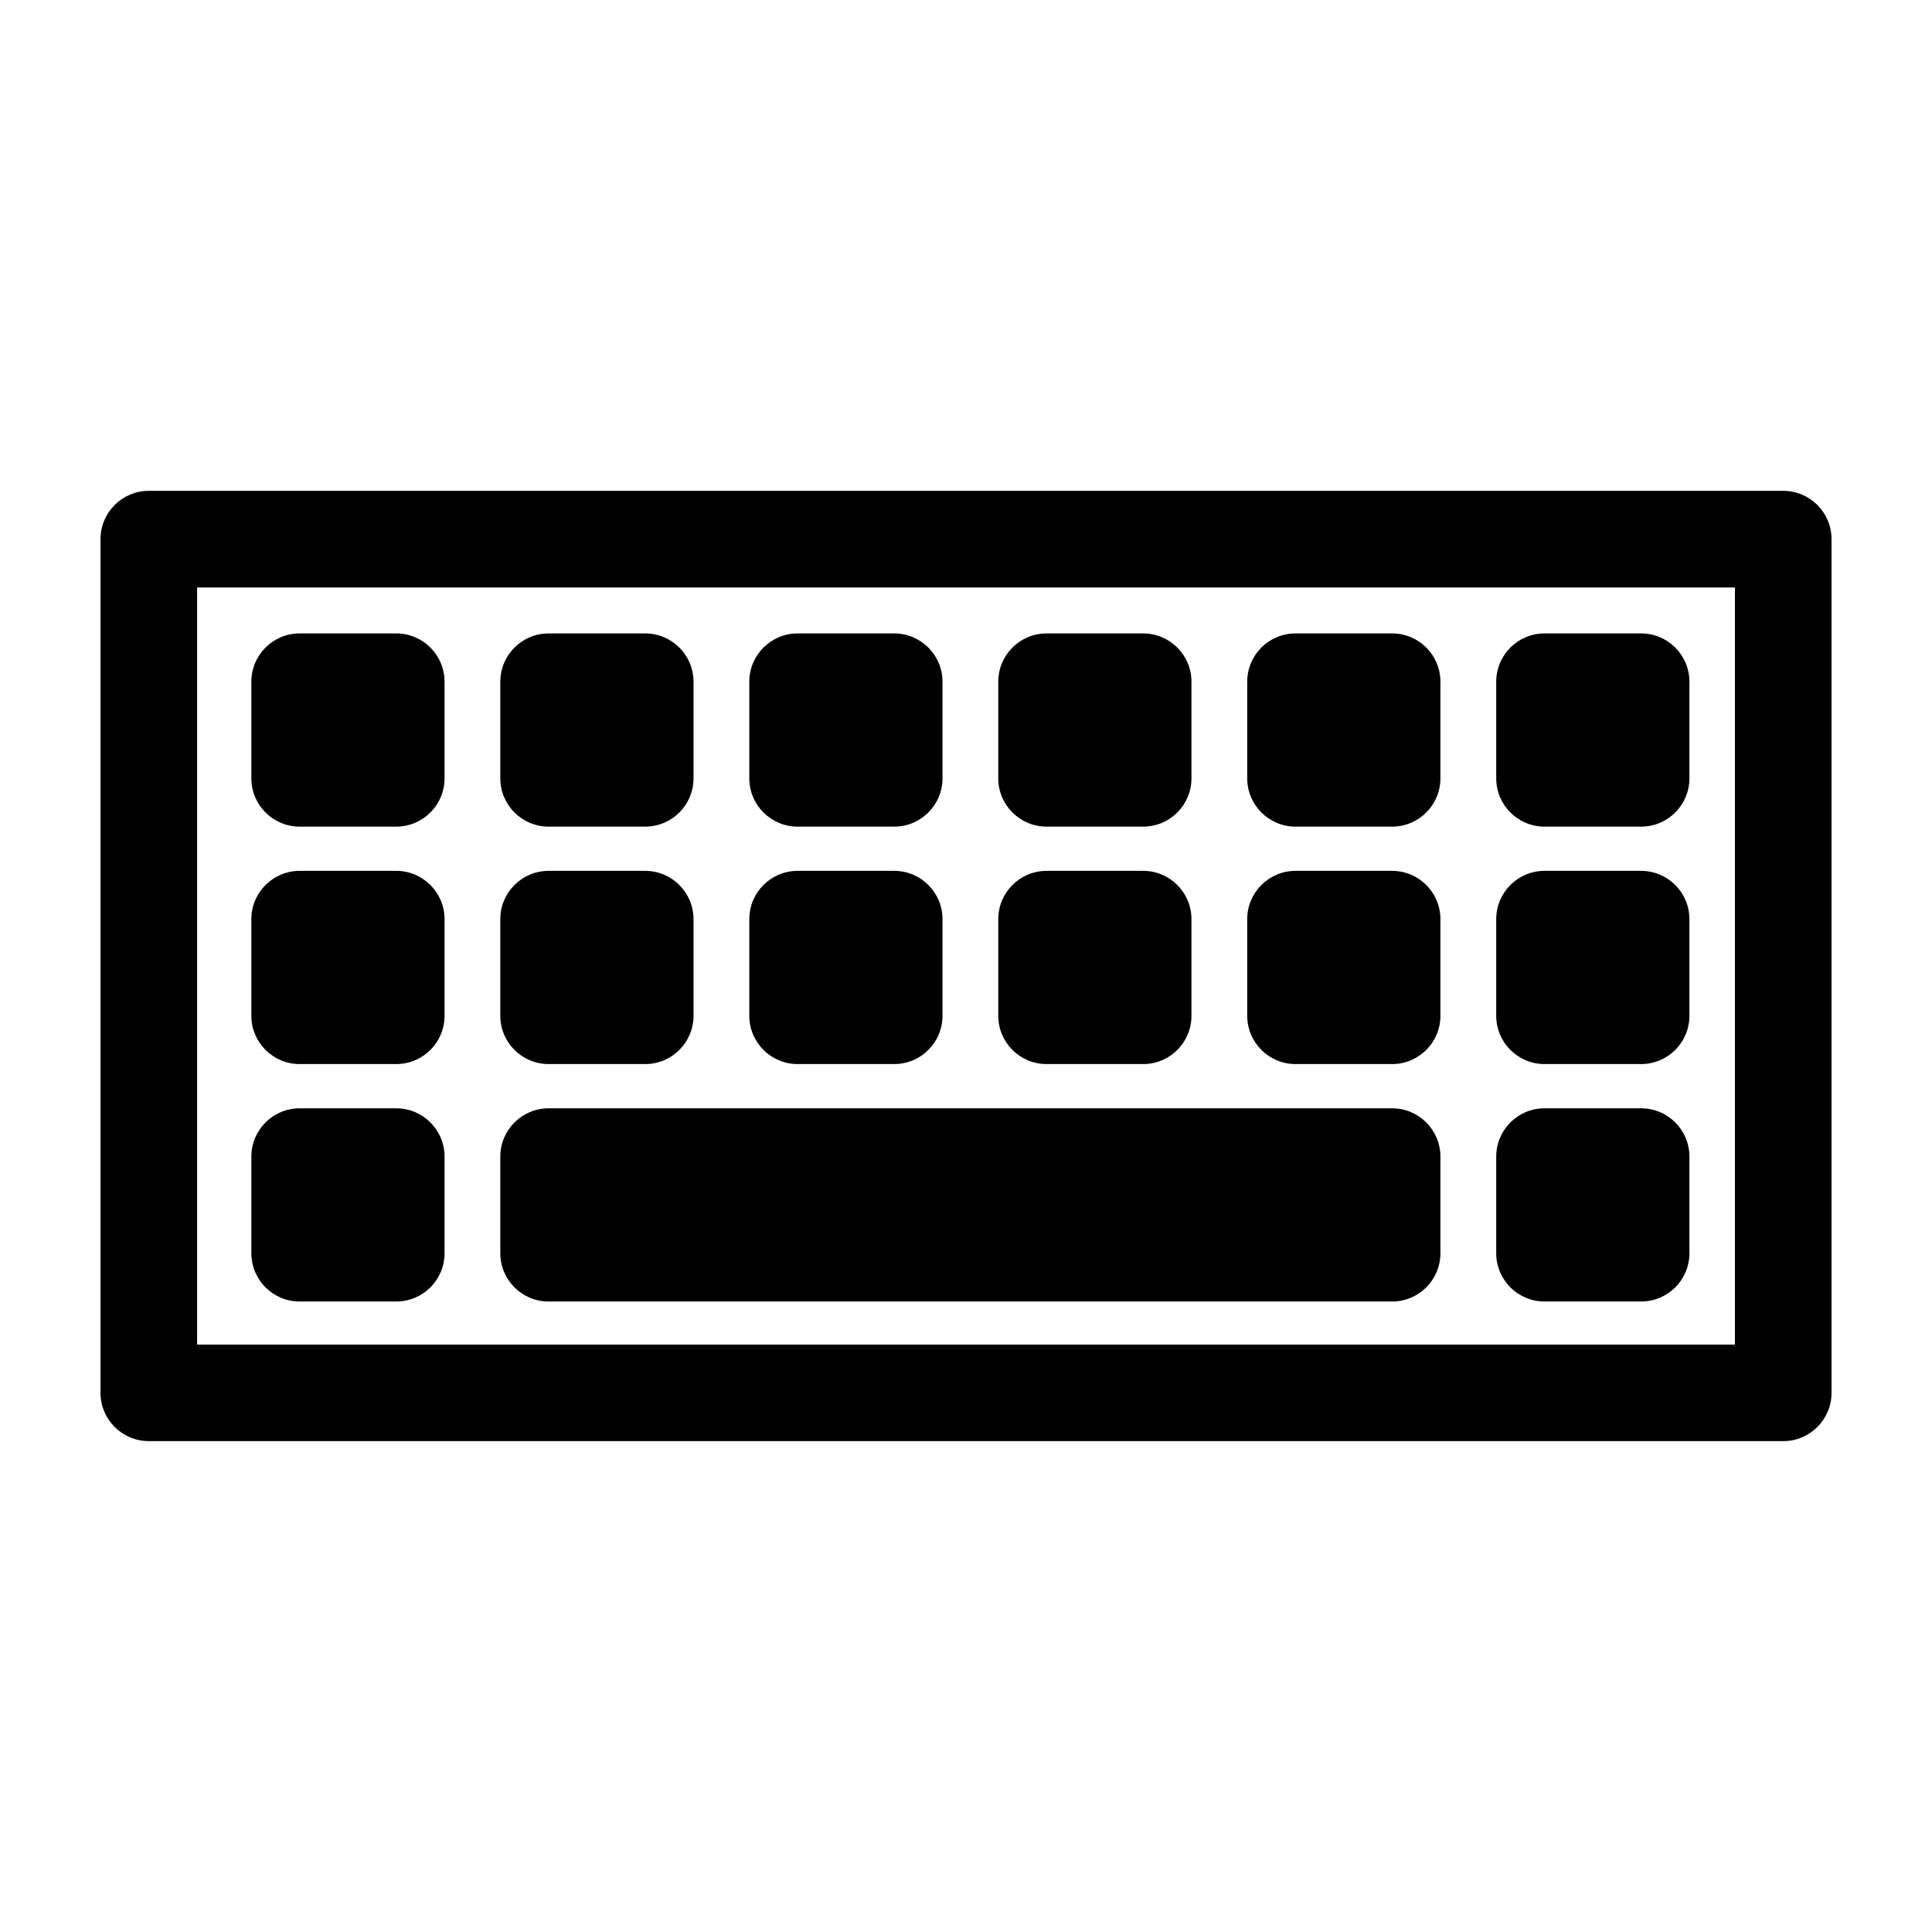
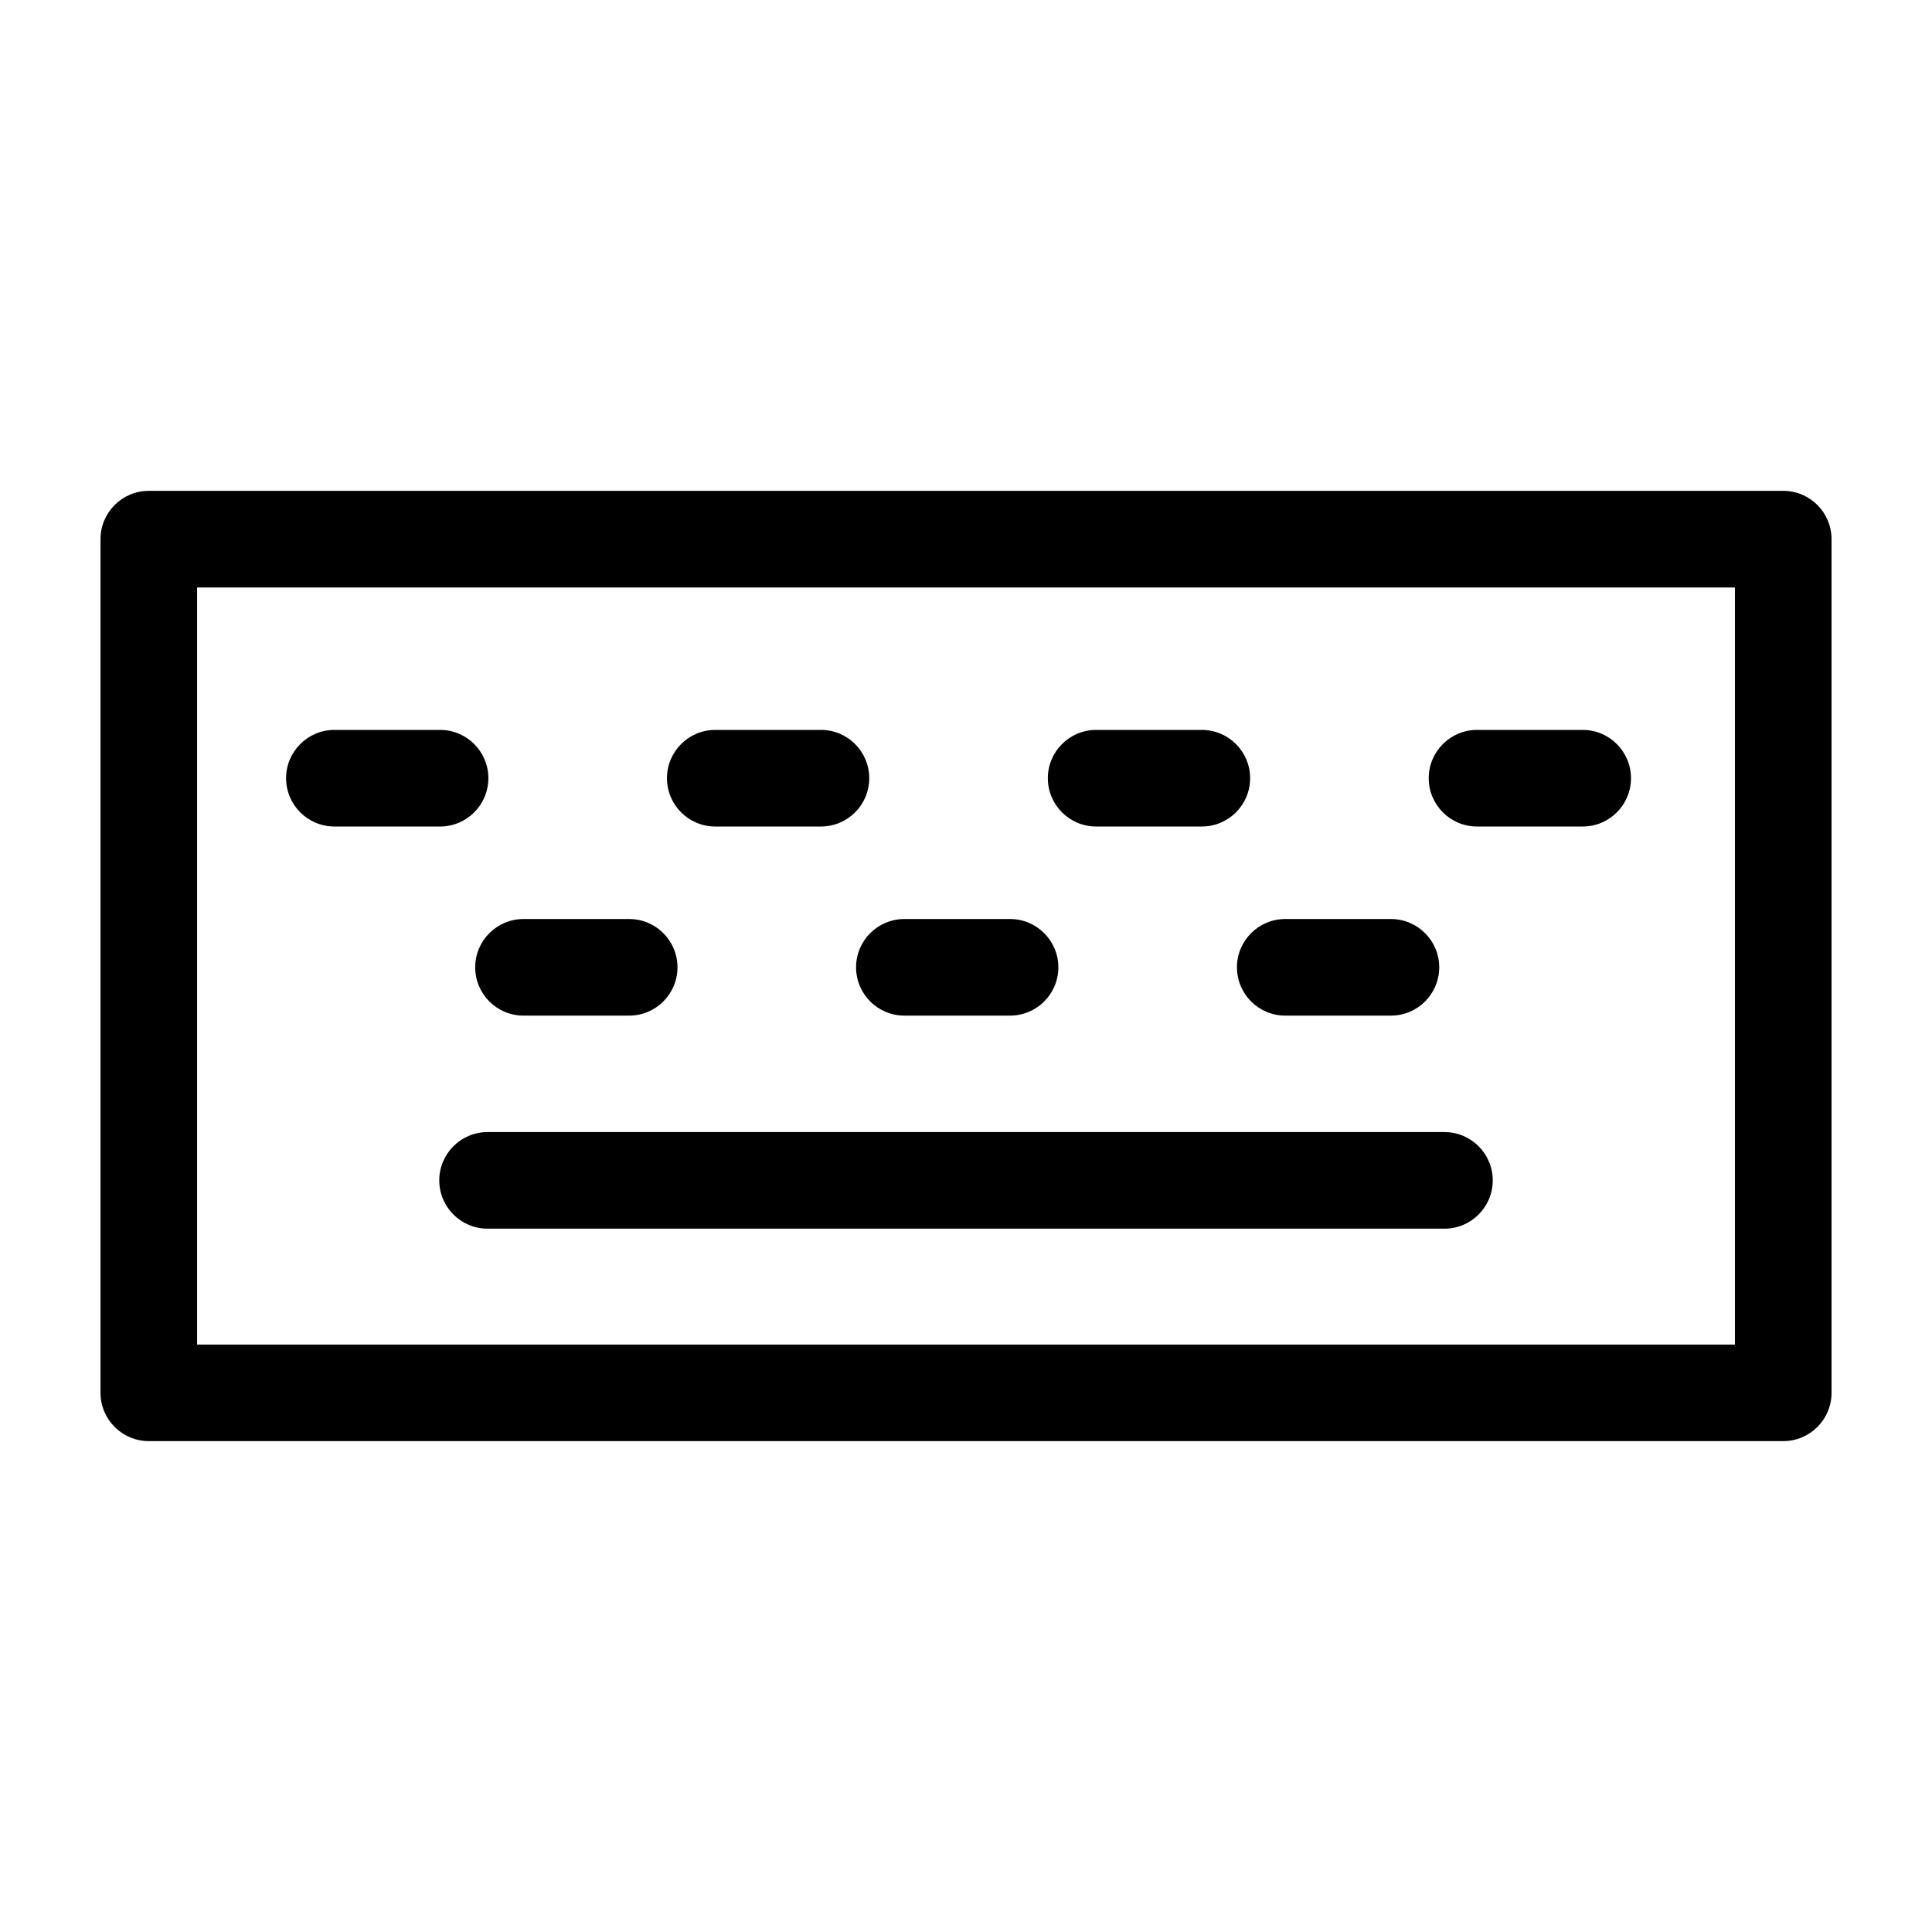
<svg xmlns="http://www.w3.org/2000/svg" id="a" data-name="layer1" viewBox="0 0 500 500">
  <path d="M461.49,127.03H38.51c-6.9,0-12.5,5.6-12.5,12.5v220.93c0,6.9,5.6,12.5,12.5,12.5h422.99c6.9,0,12.5-5.6,12.5-12.5v-220.93c0-6.9-5.6-12.5-12.5-12.5ZM448.99,347.97H51.01v-195.93h397.99v195.93Z" />
-   <rect x="65.05" y="163.93" width="50" height="50" rx="12.5" ry="12.5" />
-   <rect x="129.48" y="163.93" width="50" height="50" rx="12.5" ry="12.5" />
-   <rect x="193.92" y="163.93" width="50" height="50" rx="12.5" ry="12.5" />
-   <rect x="258.35" y="163.93" width="50" height="50" rx="12.5" ry="12.5" />
-   <rect x="322.78" y="163.93" width="50" height="50" rx="12.5" ry="12.5" />
-   <rect x="387.22" y="163.93" width="50" height="50" rx="12.5" ry="12.5" />
-   <rect x="65.05" y="225.38" width="50" height="50" rx="12.5" ry="12.5" />
-   <rect x="129.48" y="225.38" width="50" height="50" rx="12.5" ry="12.5" />
-   <rect x="193.92" y="225.38" width="50" height="50" rx="12.5" ry="12.5" />
-   <rect x="258.35" y="225.38" width="50" height="50" rx="12.5" ry="12.5" />
-   <rect x="322.78" y="225.38" width="50" height="50" rx="12.5" ry="12.5" />
-   <rect x="387.22" y="225.38" width="50" height="50" rx="12.5" ry="12.5" />
-   <rect x="65.05" y="286.83" width="50" height="50" rx="12.5" ry="12.5" />
-   <rect x="129.48" y="286.83" width="243.3" height="50" rx="12.5" ry="12.5" />
-   <rect x="387.22" y="286.83" width="50" height="50" rx="12.5" ry="12.5" />
+   <path d="M373.82,292.98H126.18c-6.9,0-12.5,5.6-12.5,12.5s5.6,12.5,12.5,12.5h247.64c6.9,0,12.5-5.6,12.5-12.5s-5.6-12.5-12.5-12.5Z" />
+   <path d="M86.54,213.9h27.35c6.9,0,12.5-5.6,12.5-12.5s-5.6-12.5-12.5-12.5h-27.35c-6.9,0-12.5,5.6-12.5,12.5s5.6,12.5,12.5,12.5Z" />
+   <path d="M185.11,213.9h27.35c6.9,0,12.5-5.6,12.5-12.5s-5.6-12.5-12.5-12.5h-27.35c-6.9,0-12.5,5.6-12.5,12.5s5.6,12.5,12.5,12.5Z" />
+   <path d="M283.68,213.9h27.35c6.9,0,12.5-5.6,12.5-12.5s-5.6-12.5-12.5-12.5h-27.35c-6.9,0-12.5,5.6-12.5,12.5s5.6,12.5,12.5,12.5Z" />
+   <path d="M382.25,213.9h27.35c6.9,0,12.5-5.6,12.5-12.5s-5.6-12.5-12.5-12.5h-27.35c-6.9,0-12.5,5.6-12.5,12.5s5.6,12.5,12.5,12.5Z" />
+   <path d="M135.48,262.84h27.35c6.9,0,12.5-5.6,12.5-12.5s-5.6-12.5-12.5-12.5h-27.35c-6.9,0-12.5,5.6-12.5,12.5s5.6,12.5,12.5,12.5Z" />
+   <path d="M234.05,262.84h27.35c6.9,0,12.5-5.6,12.5-12.5s-5.6-12.5-12.5-12.5h-27.35c-6.9,0-12.5,5.6-12.5,12.5s5.6,12.5,12.5,12.5Z" />
+   <path d="M332.62,262.84h27.35c6.9,0,12.5-5.6,12.5-12.5s-5.6-12.5-12.5-12.5h-27.35c-6.9,0-12.5,5.6-12.5,12.5s5.6,12.5,12.5,12.5Z" />
</svg>
